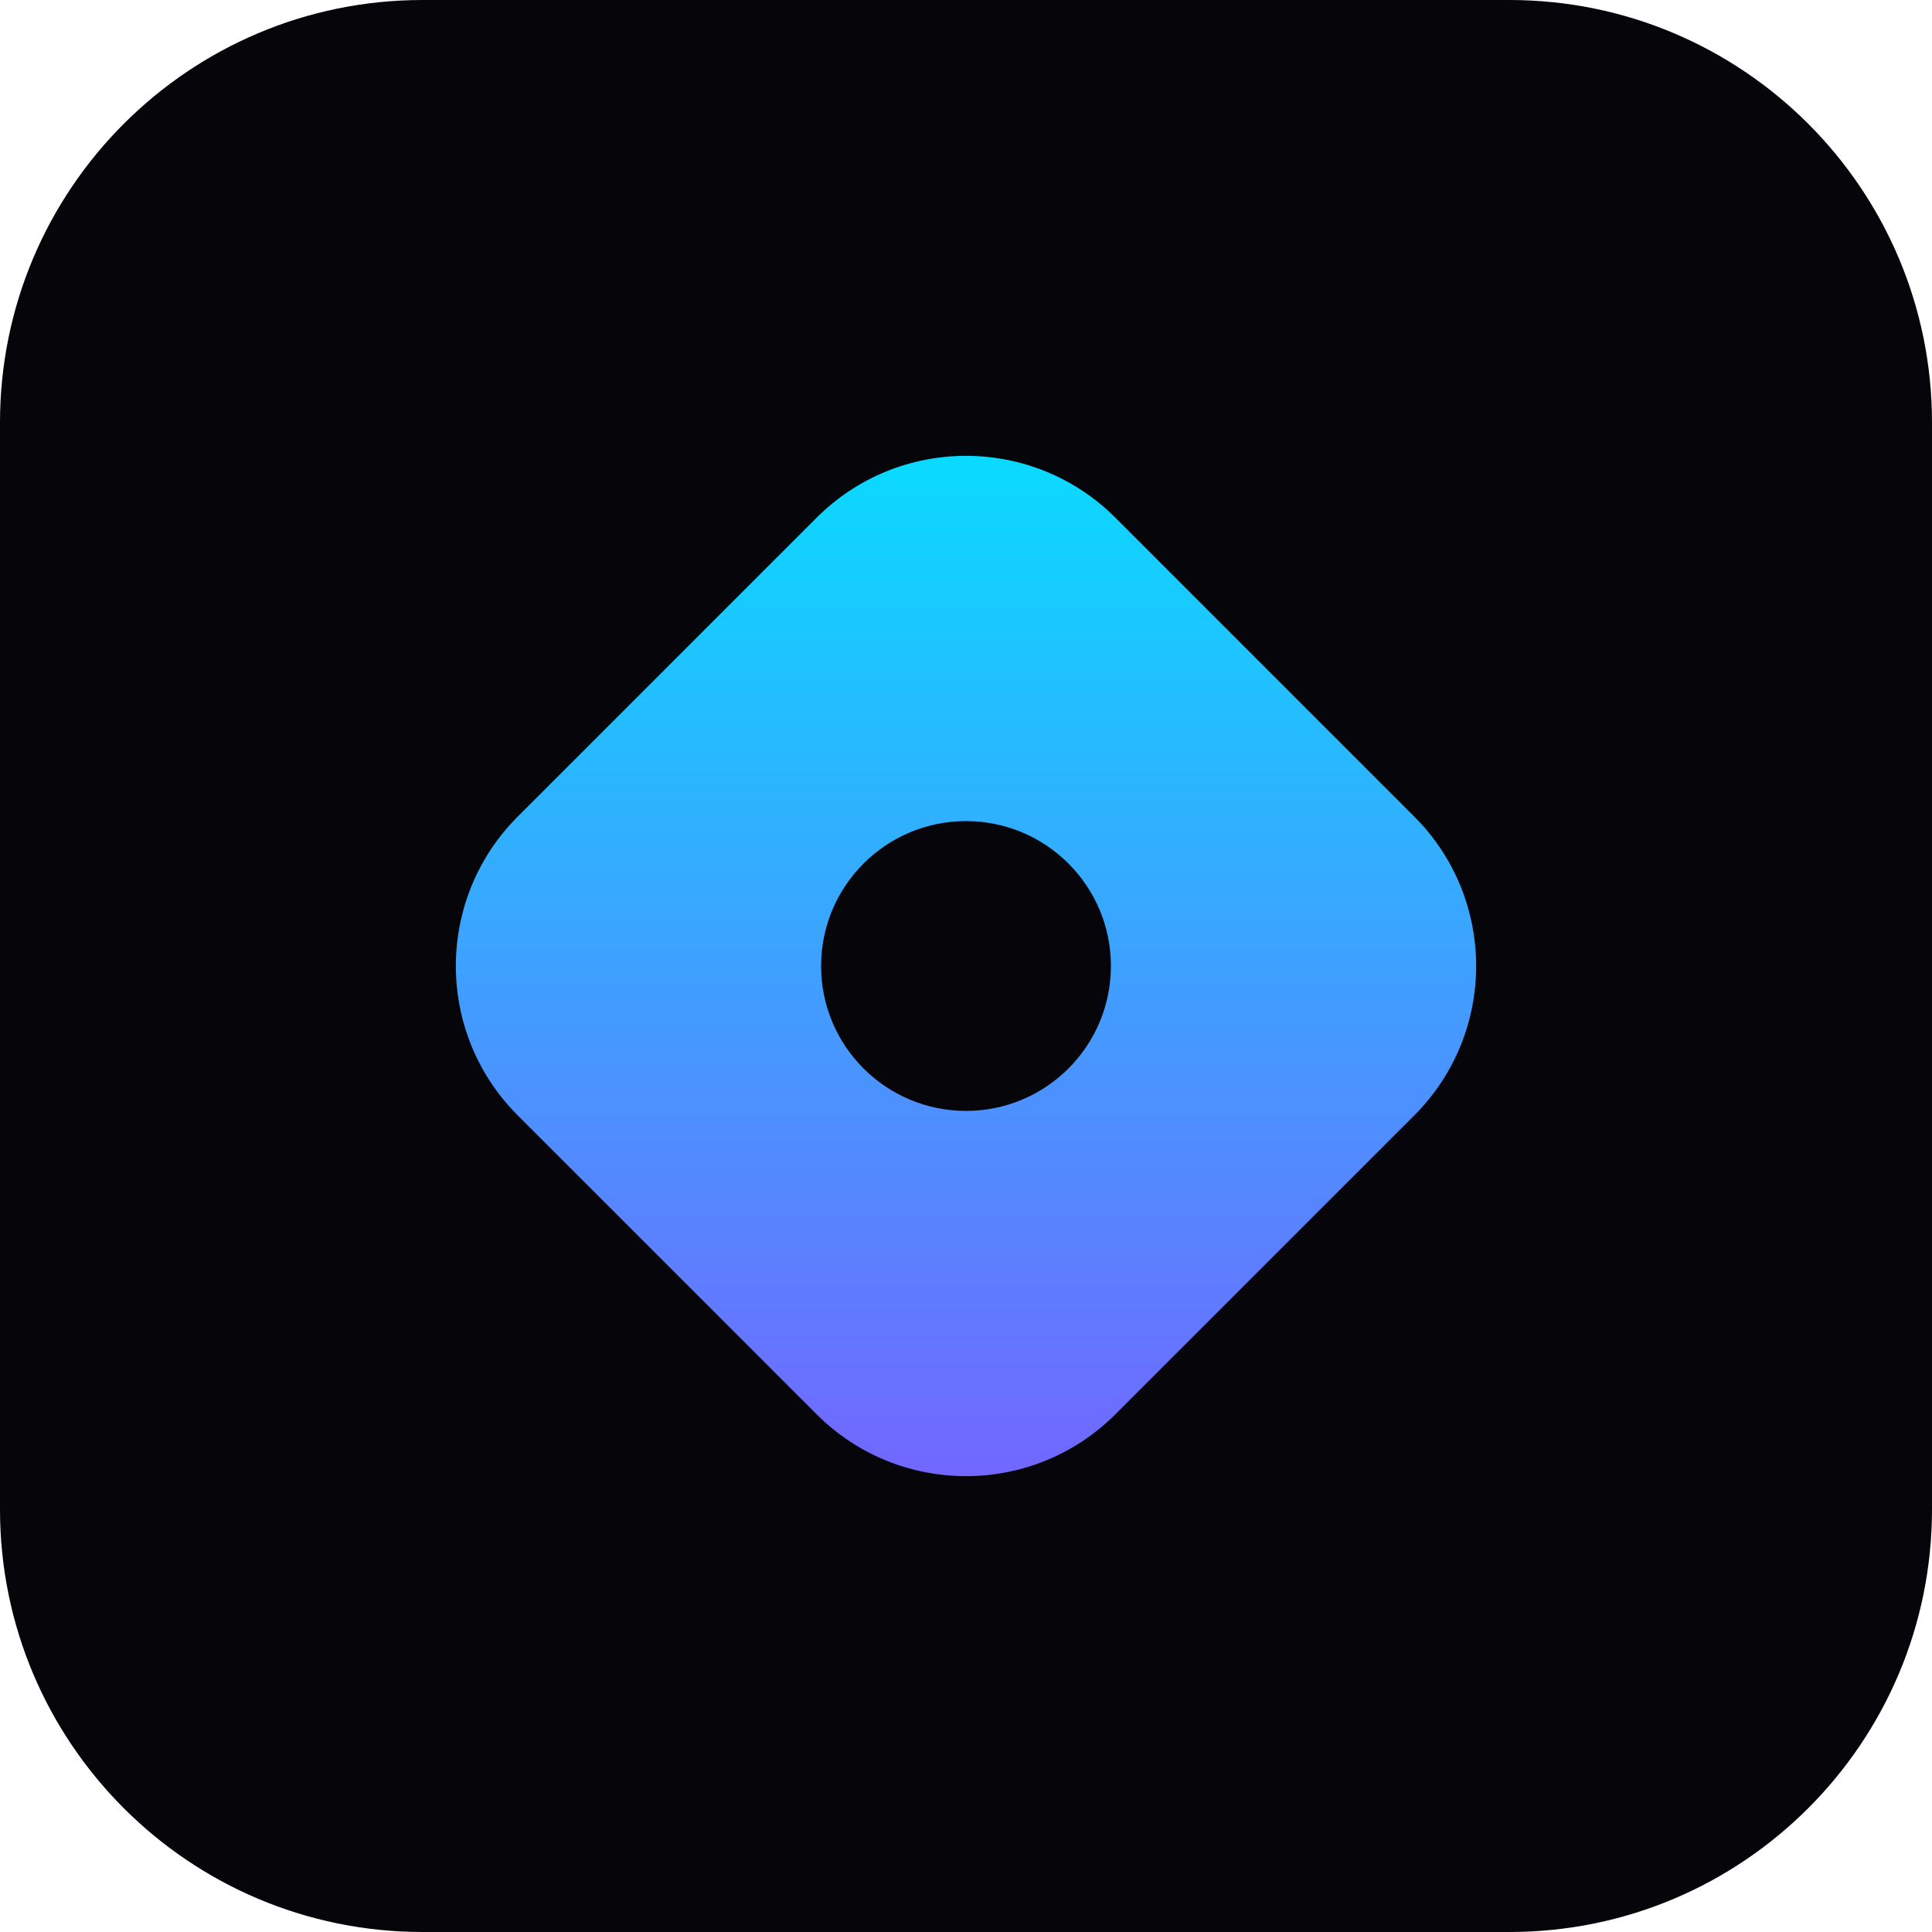
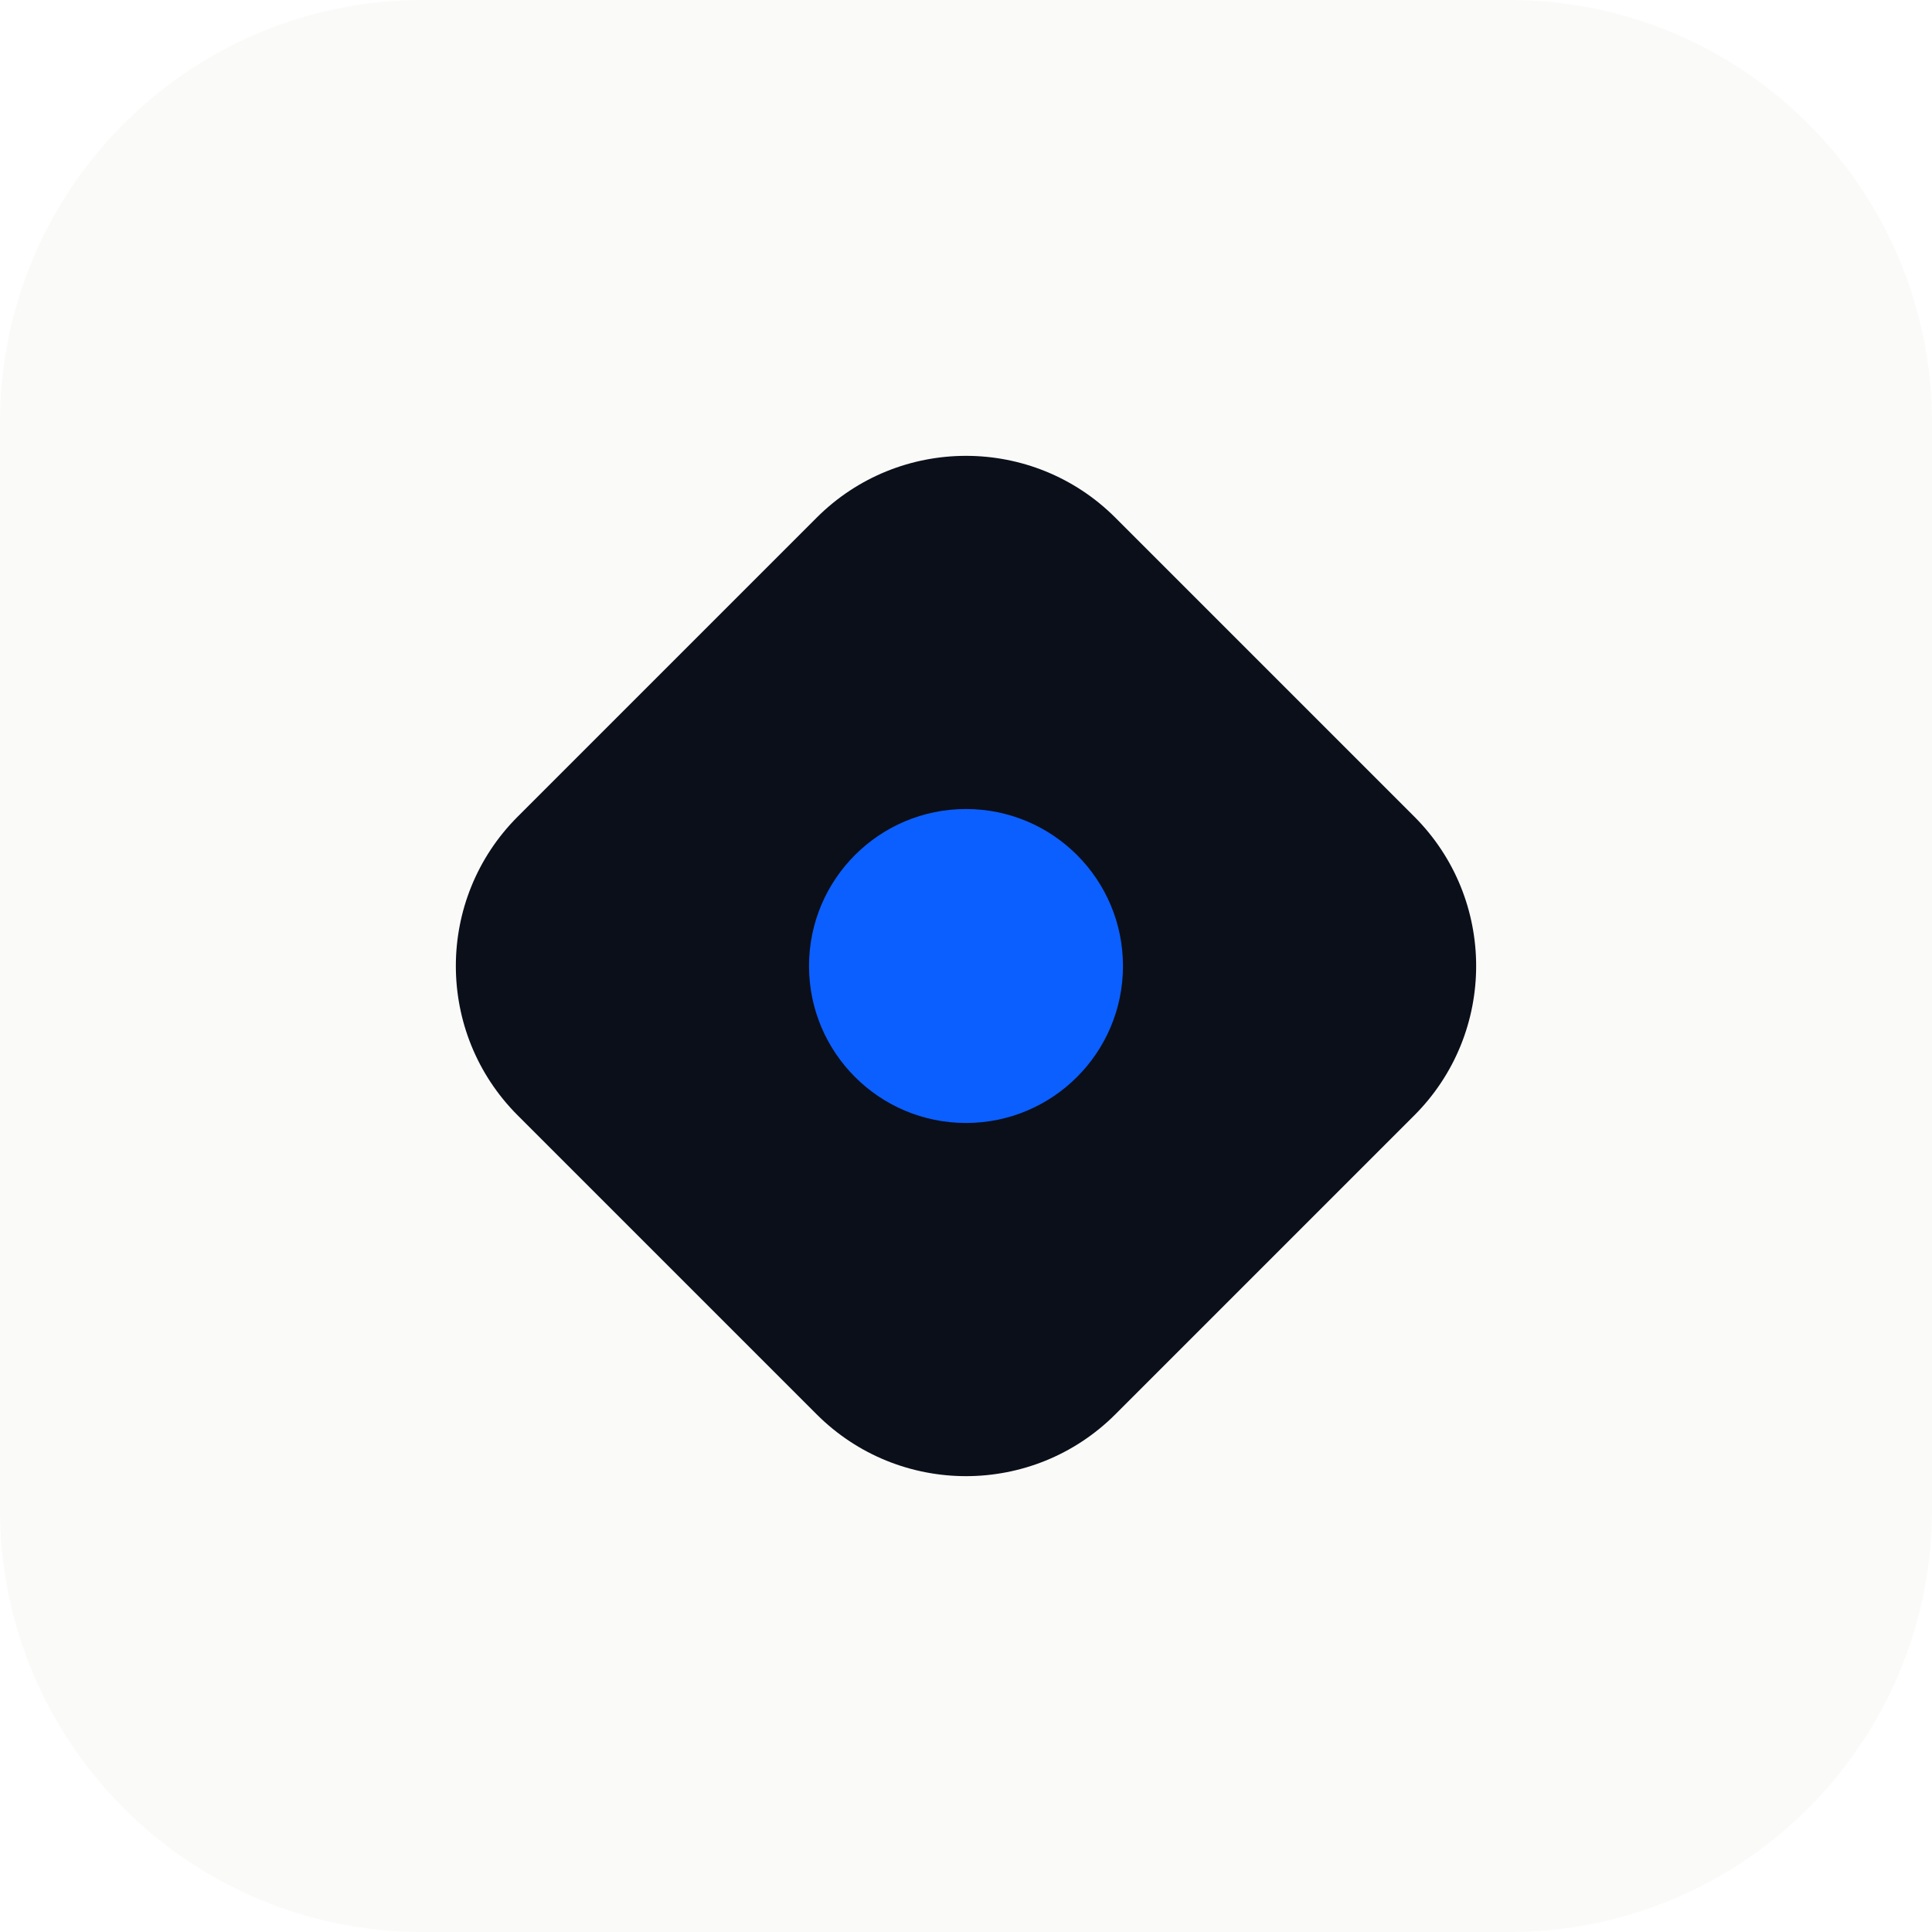
<svg xmlns="http://www.w3.org/2000/svg" width="32" height="32" viewBox="0 0 32 32">
-   <defs>
-     <linearGradient id="g" x1="0" y1="0" x2="1" y2="1">
-       <stop offset="0" stop-color="#00E5FF" />
-       <stop offset="1" stop-color="#7C5CFF" />
-     </linearGradient>
-   </defs>
-   <rect width="32" height="32" rx="7" fill="#05050A" />
-   <rect x="9" y="9" width="14" height="14" rx="3.5" transform="rotate(45 16 16)" fill="url(#g)" />
-   <circle cx="16" cy="16" r="2.4" fill="#05050A" />
+   <rect width="32" height="32" rx="7" fill="#FAFAF8" />
+   <rect x="9" y="9" width="14" height="14" rx="3.5" transform="rotate(45 16 16)" fill="#0B0F1A" />
+   <circle cx="16" cy="16" r="2.6" fill="#0B5FFF" />
</svg>
